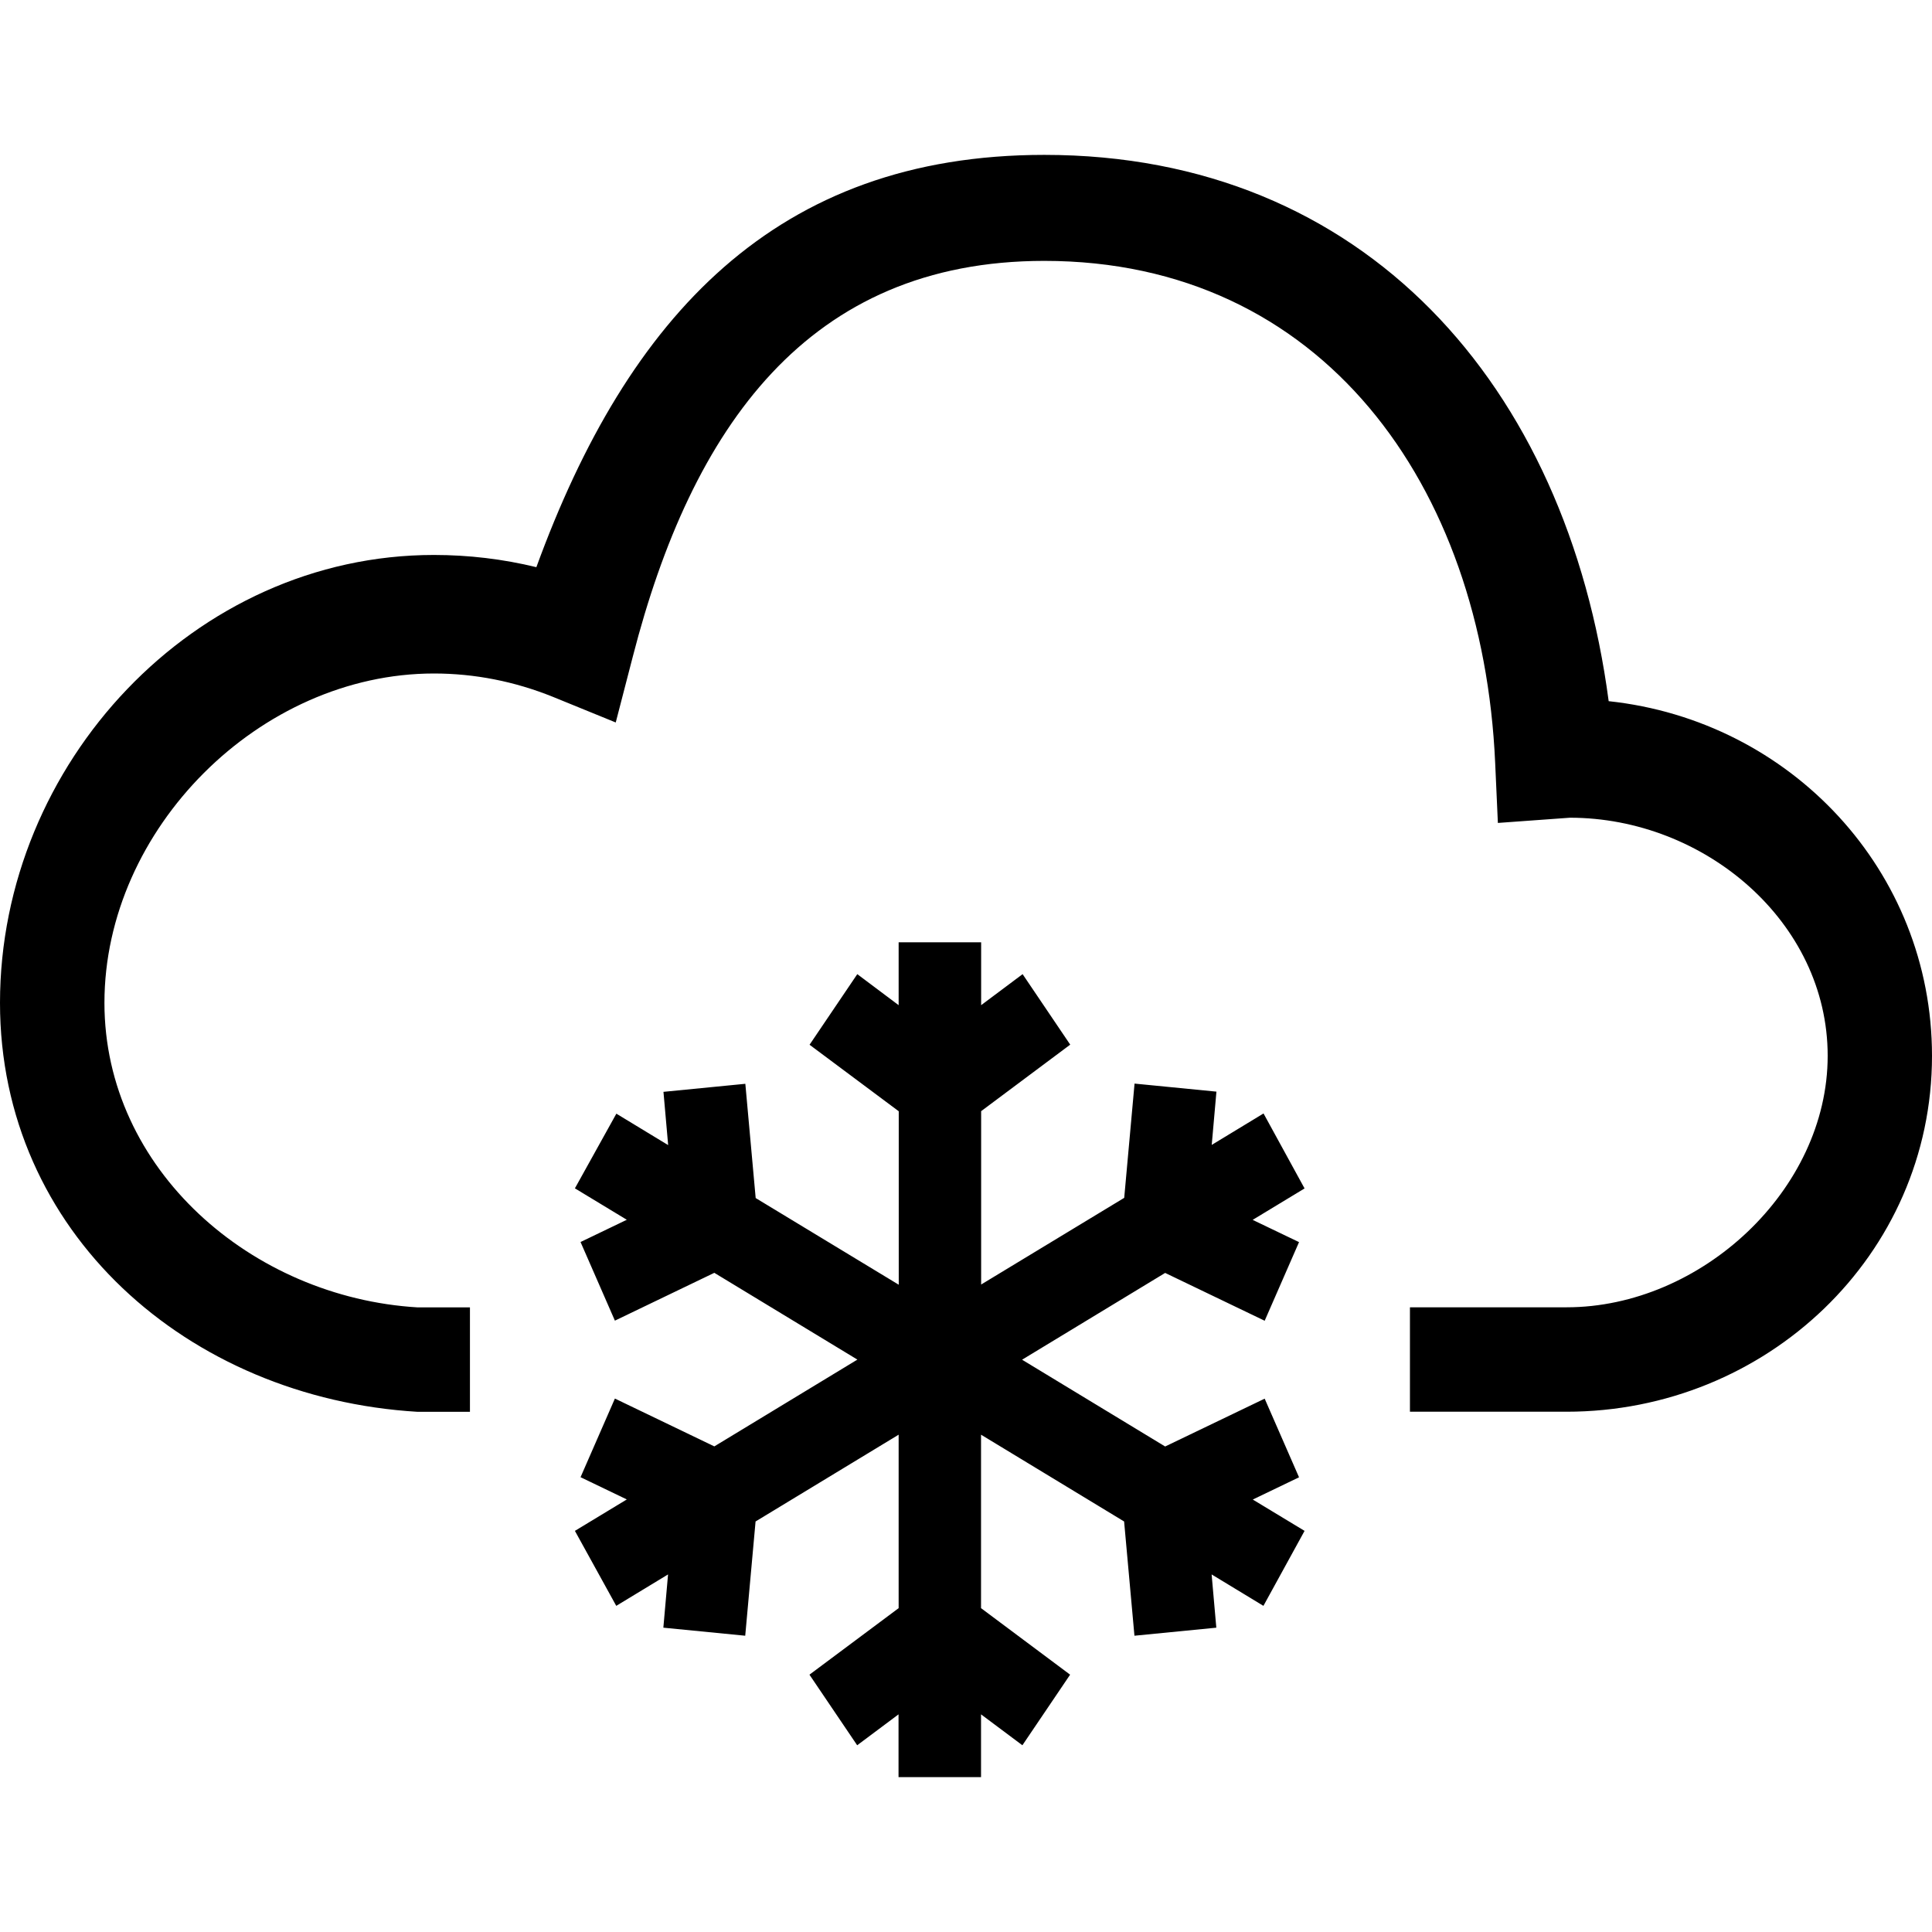
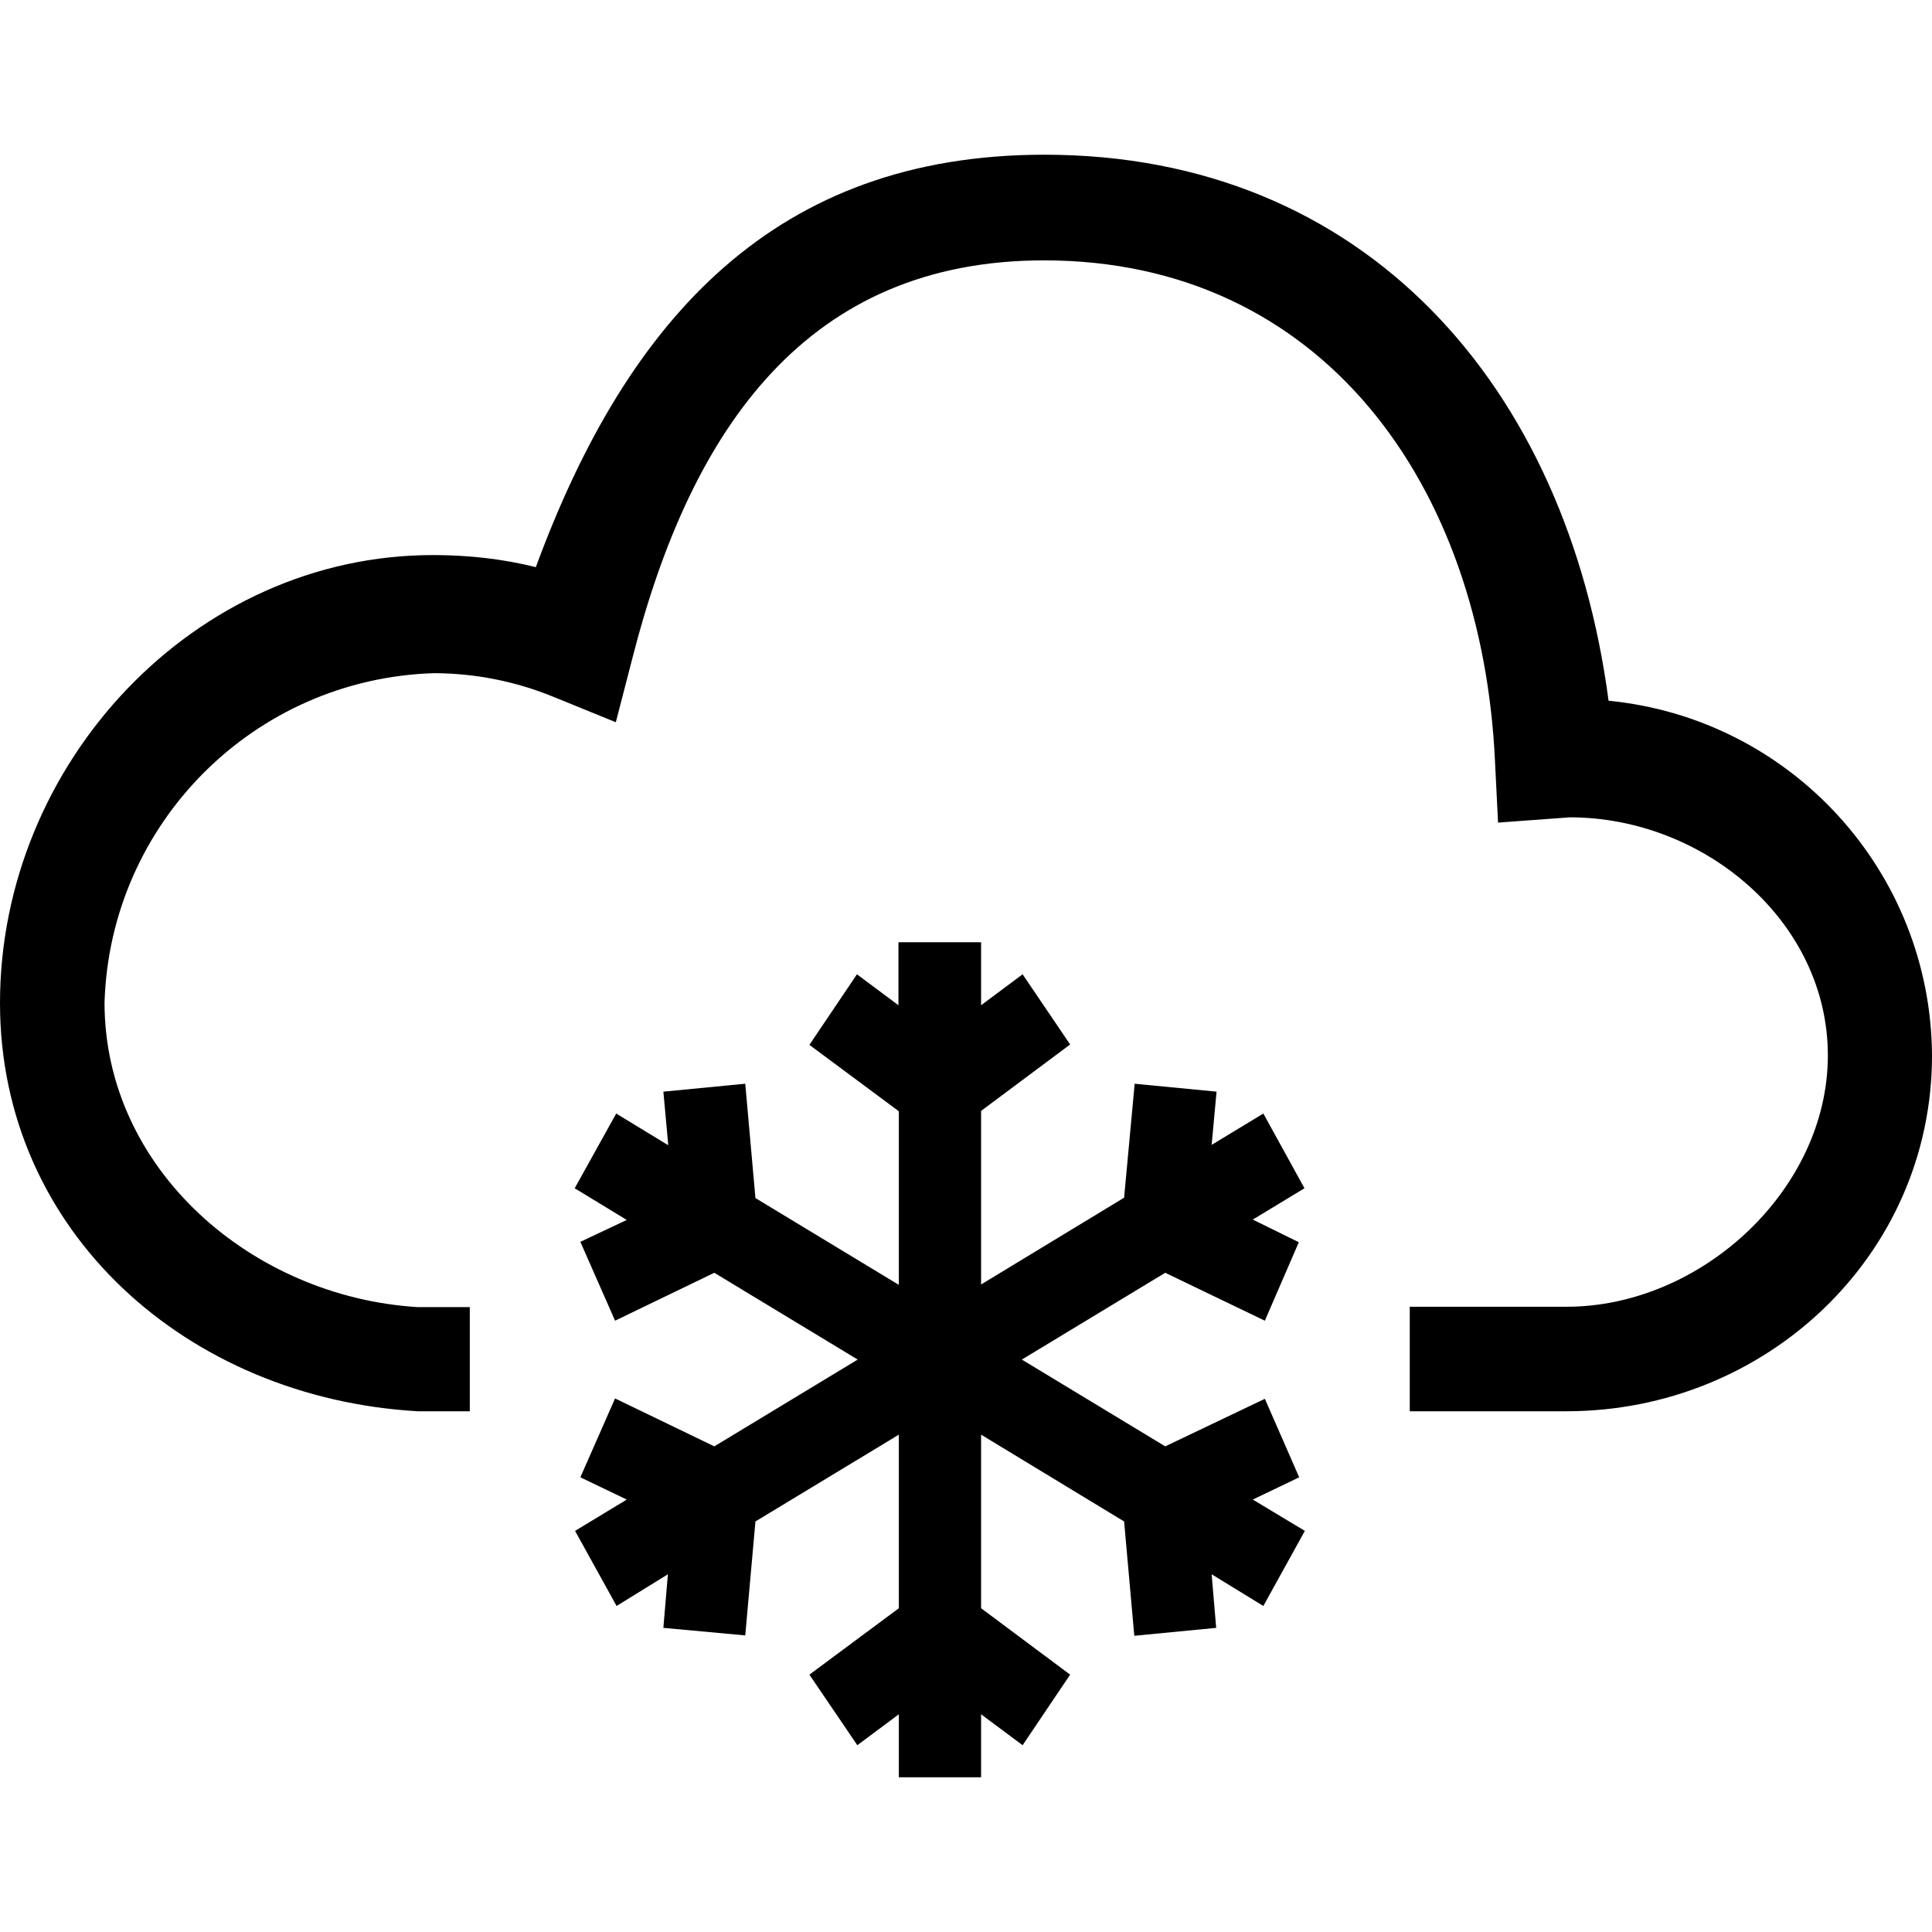
- <svg xmlns="http://www.w3.org/2000/svg" style="isolation:isolate" viewBox="0 0 512 512" width="512" height="512">
-   <g id="null">
-     <g id="Cloud__x2B__Snow">
-       <g id="null">
-         <path d=" M 426.315 185.817 C 415.245 102.181 361.61 41.045 276.757 41.045 C 205.714 41.045 166.387 83.859 142.143 150.308 C 133.286 148.149 124.181 147.07 114.993 147.07 C 51.532 147.071 0 202.339 0 265.771 C 0 326.464 49.678 370.496 110.703 374.149 L 124.541 374.149 L 124.541 346.473 L 110.703 346.473 C 66.643 343.844 27.677 309.859 27.677 265.771 C 27.677 219.663 68.885 178.483 114.993 178.483 C 125.786 178.483 136.387 180.585 146.488 184.655 L 163.176 191.463 L 167.687 174.054 C 183.296 113.334 214.099 69.137 276.757 69.137 C 350.346 69.137 392.939 128.557 396.233 202.118 L 396.953 218.087 L 416.05 216.703 C 451.64 216.703 484.353 244.268 484.353 279.803 C 484.353 315.367 450.754 346.447 415.163 346.447 L 373.65 346.447 L 373.65 374.122 L 415.135 374.122 C 468.051 374.122 512 332.664 512 279.803 C 511.999 230.872 474.637 190.992 426.315 185.817 Z  M 334.848 295.079 L 321.121 303.41 L 322.366 289.295 L 300.668 287.164 L 297.928 317.442 L 260.012 340.412 L 260.012 294.47 L 283.62 276.841 L 271 258.16 L 260.012 266.38 L 260.012 249.72 L 238.149 249.72 L 238.149 266.38 L 227.19 258.16 L 214.542 276.868 L 238.177 294.497 L 238.177 340.466 L 200.262 317.496 L 197.522 287.218 L 175.824 289.349 L 177.069 303.463 L 163.342 295.133 L 152.355 314.922 L 166.11 323.252 L 153.85 329.147 L 162.955 349.986 L 189.302 337.311 L 227.218 360.309 L 189.302 383.308 L 162.955 370.632 L 153.85 391.472 L 166.11 397.367 L 152.355 405.697 L 163.314 425.568 L 177.041 417.238 L 175.796 431.352 L 197.493 433.484 L 200.234 403.206 L 238.149 380.208 L 238.149 426.176 L 214.514 443.806 L 227.162 462.514 L 238.121 454.322 L 238.121 470.955 L 259.984 470.955 L 259.984 454.322 L 270.944 462.514 L 283.592 443.806 L 259.984 426.176 L 259.984 380.208 L 297.9 403.206 L 300.64 433.484 L 322.337 431.352 L 321.093 417.238 L 334.82 425.568 L 345.724 405.697 L 331.997 397.394 L 344.257 391.499 L 335.152 370.659 L 308.777 383.335 L 270.862 360.336 L 308.777 337.338 L 335.152 350.013 L 344.257 329.174 L 331.969 323.278 L 345.724 314.948 L 334.848 295.079 Z " fill="rgb(0,0,0)" />
-       </g>
-     </g>
-   </g>
+ <svg xmlns="http://www.w3.org/2000/svg" style="isolation:isolate" width="512" height="512">
+   <path d="M426.3 185.8C415.3 102.2 361.6 41 276.8 41 205.8 41 166.4 84 142 150.3c-8.8-2.2-18-3.2-27.1-3.2C51.5 147 0 202.3 0 265.8 0 326.5 49.7 370.5 110.7 374h13.8v-27.6h-13.8c-44-2.7-83-36.6-83-80.7a90.1 90.1 0 0 1 87.3-87.3 84 84 0 0 1 31.5 6.2l16.7 6.8 4.5-17.4c15.6-60.8 46.4-105 109-105 73.6 0 116.2 59.5 119.5 133l.8 16 19-1.4c35.6 0 68.4 27.6 68.4 63.1 0 35.6-33.6 66.6-69.2 66.6h-41.6v27.7h41.5c53 0 96.9-41.4 96.9-94.3a95 95 0 0 0-85.7-94Zm-91.5 109.3-13.7 8.3 1.3-14.1-21.7-2.1-2.8 30.2-37.9 23v-46l23.6-17.6-12.6-18.6-11 8.2v-16.7h-21.9v16.7l-11-8.2-12.6 18.7 23.7 17.6v46l-38-23-2.7-30.3-21.7 2.1 1.3 14.2-13.8-8.4-11 19.8 13.8 8.4-12.3 5.8L163 350l26.3-12.7 38 23-38 23-26.3-12.7-9.2 20.9 12.3 5.9-13.7 8.3 11 19.9 13.6-8.4-1.2 14.2 21.7 2 2.7-30.2 38-23v46l-23.7 17.6 12.7 18.7 11-8.2V471H260v-16.7l11 8.2 12.6-18.7-23.6-17.6v-46l37.9 23 2.7 30.3 21.7-2.1-1.2-14.2 13.7 8.4 11-19.9-13.8-8.3 12.3-5.9-9.1-20.8-26.4 12.6-38-23 38-23 26.4 12.7 9-20.8-12.2-6 13.7-8.3-10.9-19.8Z" />
</svg>
